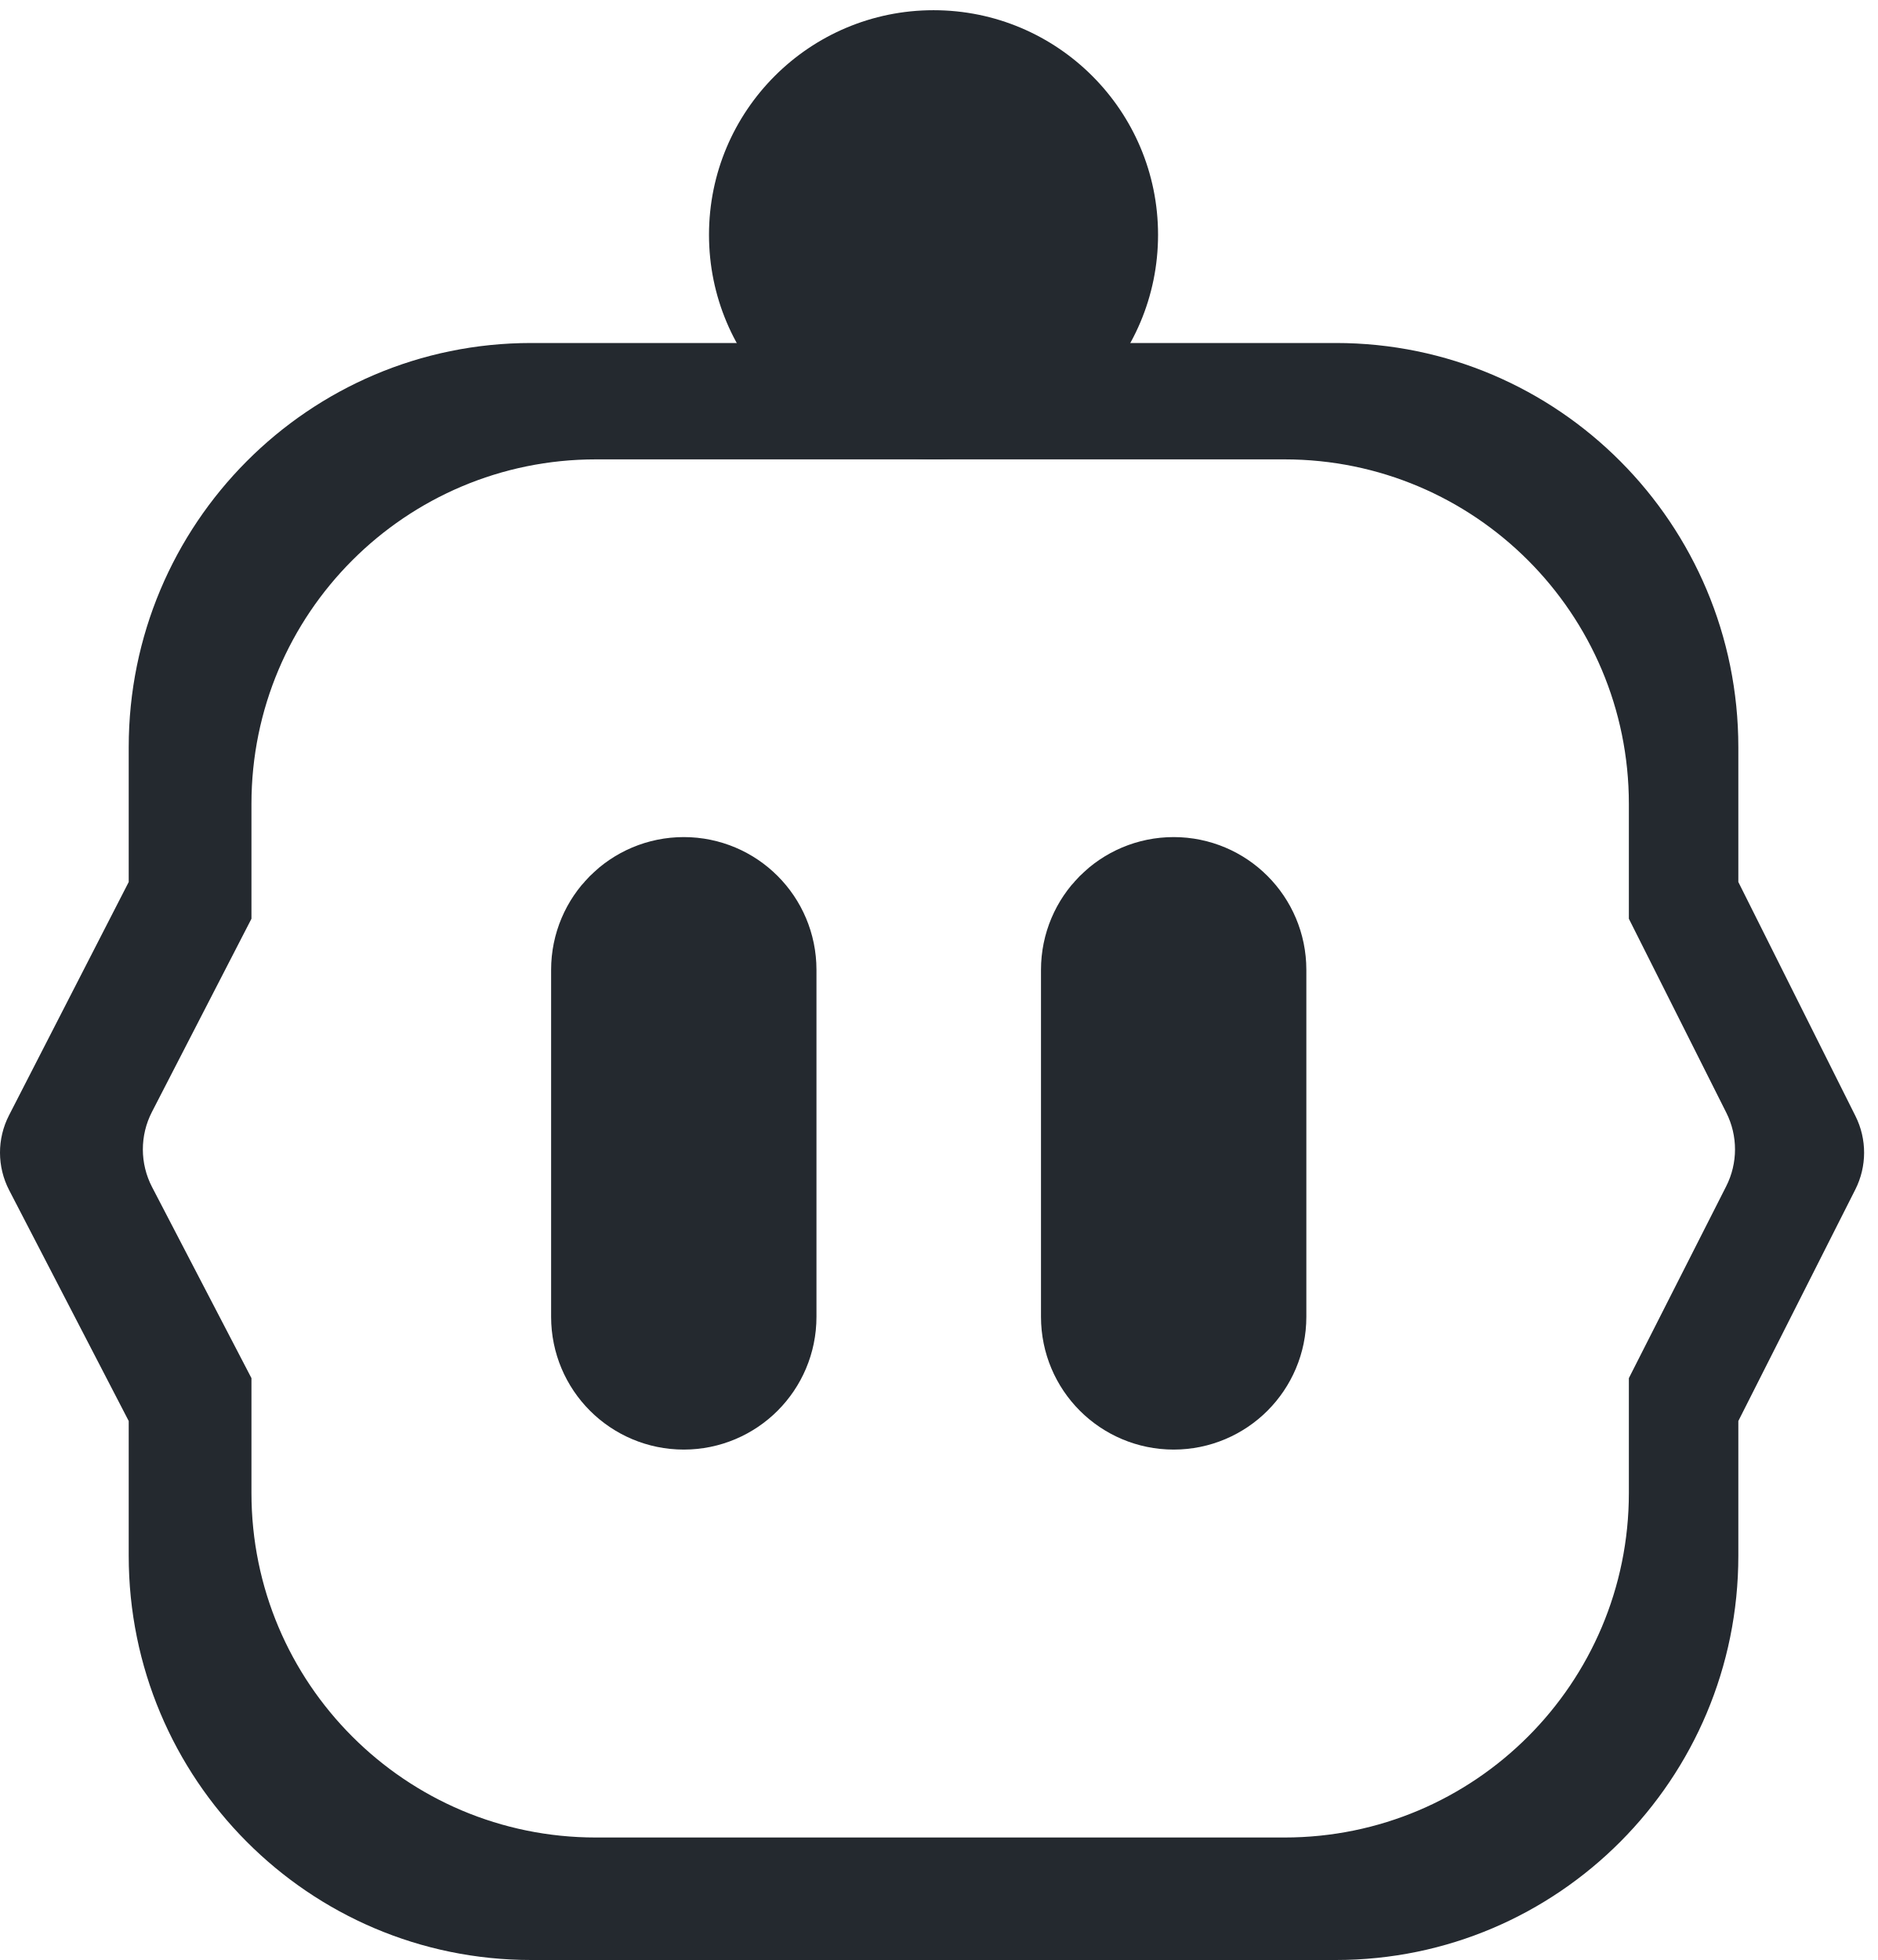
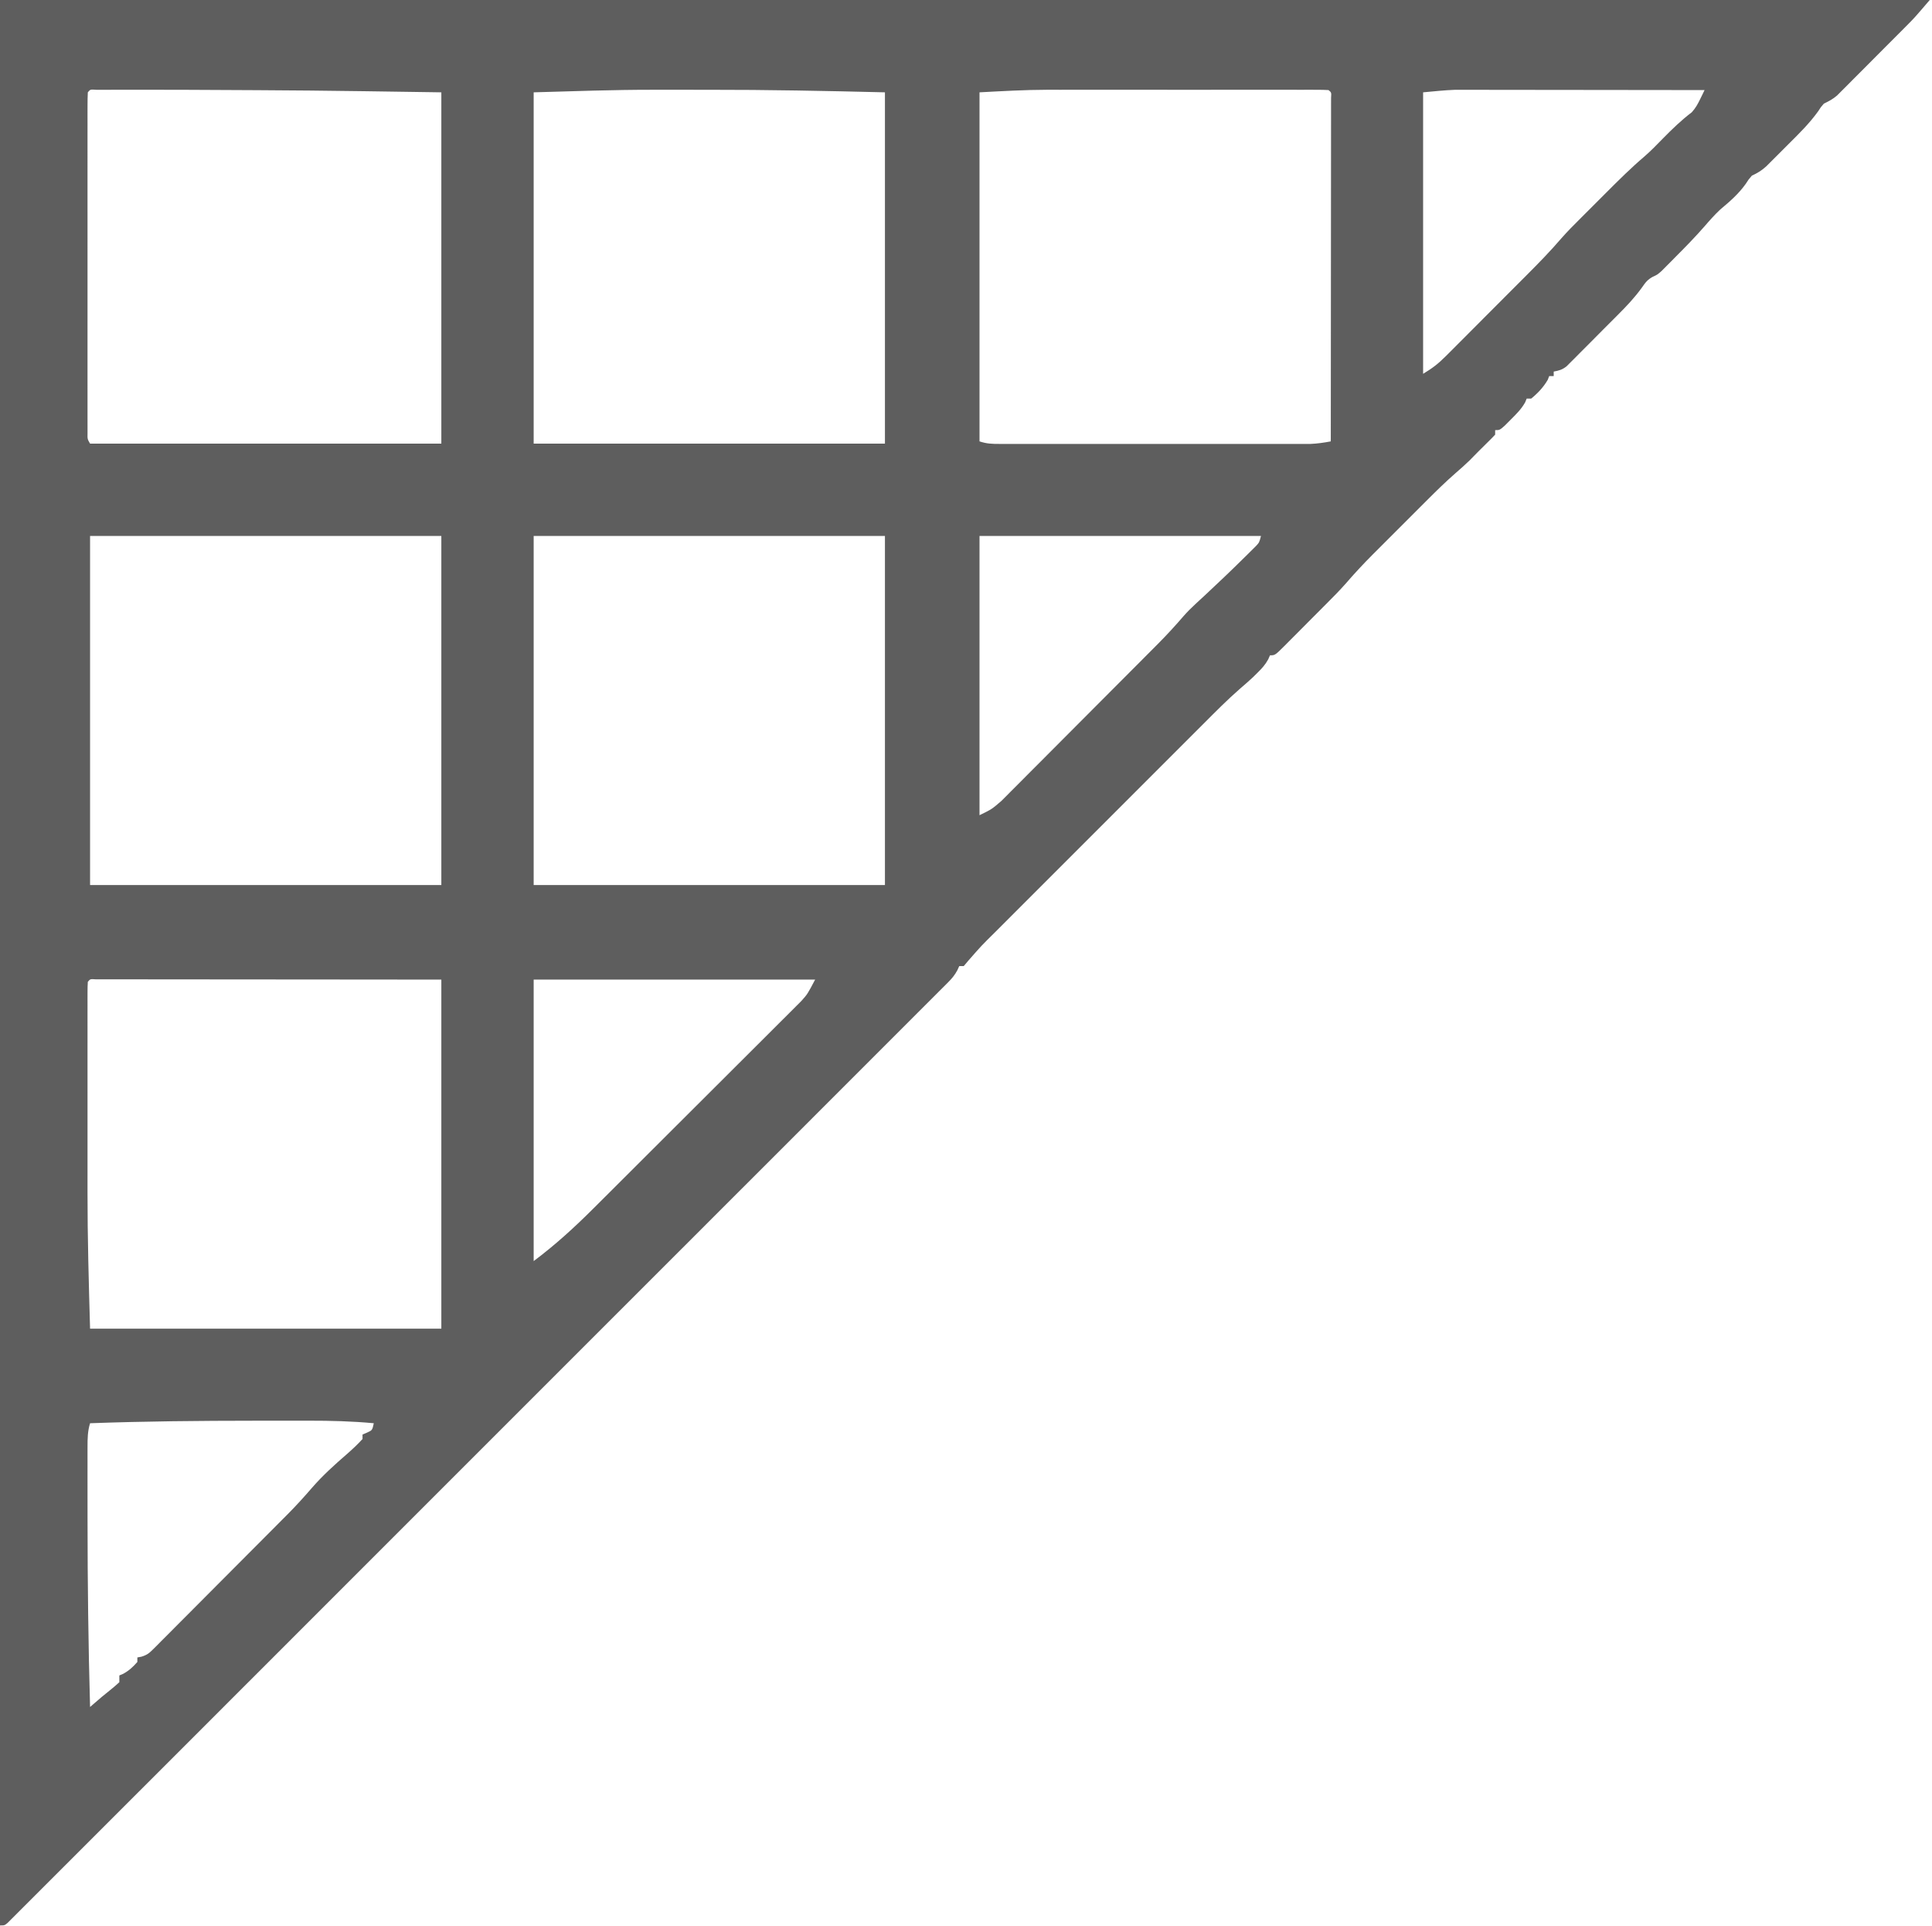
- <svg xmlns="http://www.w3.org/2000/svg" width="92px" height="96px" viewBox="0 0 92 96" version="1.1">
-   <g id="Page-1" stroke="none" stroke-width="1" fill="none" fill-rule="evenodd">
-     <g id="icon-copy" transform="translate(-34, -40)" fill="#24292F">
-       <g id="Group-Copy-2" transform="translate(34, 40.5)">
-         <g id="Group-3-Copy-4" transform="translate(0, 0)">
-           <path d="M65.449,16.3 C76.337,16.3 85.164,25.165 85.164,36.1 L85.164,42.7 L90.903,54.165 C91.469,55.297 91.467,56.63 90.896,57.76 L85.164,69.1 L85.164,75.7 C85.164,86.636 76.337,95.5 65.449,95.5 L26.021,95.5 C15.133,95.5 6.306,86.636 6.306,75.7 L6.306,69.1 L0.449,57.795 C-0.147,56.646 -0.15,55.28 0.441,54.129 L6.306,42.7 L6.306,36.1 C6.306,25.165 15.133,16.3 26.021,16.3 L65.449,16.3 Z M62.93,22 L29.19,22 C19.872,22 12.319,29.555 12.319,38.875 L12.319,44.5 L7.443,53.963 C6.848,55.118 6.851,56.49 7.45,57.642 L12.319,67 L12.319,72.625 C12.319,81.945 19.872,89.5 29.19,89.5 L62.93,89.5 C72.248,89.5 79.801,81.945 79.801,72.625 L79.801,67 L84.568,57.606 C85.143,56.473 85.146,55.135 84.575,53.999 L79.801,44.5 L79.801,38.875 C79.801,29.555 72.248,22 62.93,22 Z" id="Combined-Shape" fill-rule="nonzero" />
-           <circle id="Oval" cx="45.735" cy="11" r="11" />
-         </g>
-         <rect id="Rectangle-Copy" stroke="#24292F" stroke-width="8" x="31" y="44.5" width="5" height="22" rx="2.5" />
-         <rect id="Rectangle-Copy-2" stroke="#24292F" stroke-width="8" x="55" y="44.5" width="5" height="22" rx="2.5" />
-       </g>
-     </g>
-   </g>
+ <svg xmlns="http://www.w3.org/2000/svg" version="1.1" width="858" height="855">
+   <path d="M0 0 C282.81 0 565.62 0 857 0 C850.246 7.879 850.246 7.879 846.986 11.159 C845.895 12.26 845.895 12.26 844.782 13.383 C844.016 14.15 843.25 14.917 842.461 15.707 C841.658 16.514 840.854 17.32 840.027 18.151 C838.339 19.844 836.65 21.536 834.959 23.226 C832.371 25.817 829.791 28.415 827.211 31.014 C825.566 32.662 823.92 34.31 822.273 35.957 C821.504 36.734 820.734 37.511 819.941 38.312 C819.219 39.03 818.498 39.748 817.755 40.488 C817.125 41.119 816.495 41.751 815.845 42.402 C813.983 44.015 812.213 44.949 810 46 C808.633 47.549 808.633 47.549 807.445 49.414 C803.614 54.744 799.016 59.285 794.368 63.893 C792.864 65.386 791.371 66.89 789.879 68.395 C788.917 69.355 787.955 70.314 786.992 71.273 C786.13 72.134 785.267 72.994 784.378 73.88 C782.265 75.763 780.541 76.841 778 78 C776.527 79.698 776.527 79.698 775.25 81.688 C772.038 86.179 768.214 89.478 764 93 C761.458 95.388 759.193 97.932 756.922 100.574 C752.892 105.186 748.64 109.544 744.312 113.875 C743.567 114.633 742.821 115.391 742.053 116.172 C741.33 116.896 740.608 117.621 739.863 118.367 C739.217 119.018 738.57 119.669 737.904 120.339 C736 122 736 122 734.055 122.876 C731.676 124.177 730.736 125.414 729.215 127.641 C726.022 132.08 722.418 135.888 718.555 139.746 C717.862 140.443 717.17 141.139 716.457 141.857 C715.005 143.314 713.552 144.768 712.095 146.22 C709.865 148.447 707.649 150.687 705.434 152.928 C704.016 154.347 702.598 155.766 701.18 157.184 C700.189 158.188 700.189 158.188 699.178 159.213 C698.247 160.135 698.247 160.135 697.296 161.076 C696.755 161.618 696.213 162.16 695.655 162.719 C693.789 164.163 692.305 164.592 690 165 C690 165.66 690 166.32 690 167 C689.34 167 688.68 167 688 167 C687.794 167.536 687.587 168.072 687.375 168.625 C685.467 171.92 682.952 174.594 680 177 C679.34 177 678.68 177 678 177 C677.773 177.552 677.546 178.103 677.312 178.672 C675.613 181.687 673.452 183.812 671 186.25 C670.113 187.142 669.226 188.034 668.312 188.953 C666 191 666 191 664 191 C664 191.66 664 192.32 664 193 C662.918 194.152 661.822 195.293 660.68 196.387 C657.918 199.039 655.259 201.794 652.574 204.523 C650.56 206.461 648.526 208.281 646.406 210.096 C641.72 214.186 637.324 218.532 632.934 222.934 C632.096 223.77 631.258 224.607 630.395 225.469 C628.635 227.229 626.876 228.989 625.118 230.751 C622.445 233.43 619.767 236.103 617.088 238.775 C615.369 240.494 613.651 242.214 611.934 243.934 C611.142 244.723 610.35 245.513 609.534 246.327 C605.423 250.455 601.492 254.669 597.689 259.082 C594.861 262.294 591.847 265.316 588.824 268.344 C588.173 268.998 587.522 269.653 586.851 270.327 C585.49 271.693 584.128 273.058 582.764 274.421 C580.67 276.517 578.584 278.622 576.498 280.727 C575.17 282.058 573.841 283.389 572.512 284.719 C571.576 285.665 571.576 285.665 570.621 286.631 C566.229 291 566.229 291 564 291 C563.745 291.581 563.49 292.163 563.227 292.762 C561.875 295.228 560.383 296.848 558.375 298.812 C557.743 299.438 557.112 300.063 556.461 300.707 C554.523 302.512 552.559 304.233 550.546 305.951 C545.059 310.748 539.944 315.916 534.798 321.073 C533.692 322.177 532.586 323.282 531.479 324.386 C528.496 327.365 525.515 330.347 522.536 333.33 C519.407 336.461 516.276 339.59 513.146 342.719 C507.893 347.97 502.642 353.223 497.392 358.477 C491.332 364.543 485.268 370.605 479.202 376.665 C473.982 381.882 468.763 387.1 463.546 392.319 C460.435 395.431 457.324 398.543 454.211 401.652 C451.286 404.575 448.363 407.499 445.443 410.426 C444.373 411.497 443.303 412.567 442.232 413.636 C435.848 419.936 435.848 419.936 429.949 426.684 C429.306 427.448 428.663 428.213 428 429 C427.34 429 426.68 429 426 429 C425.731 429.594 425.462 430.188 425.184 430.8 C423.997 433.005 422.811 434.439 421.048 436.203 C420.439 436.817 419.83 437.43 419.203 438.063 C418.196 439.063 418.196 439.063 417.169 440.083 C416.455 440.8 415.741 441.517 415.005 442.256 C412.592 444.676 410.172 447.089 407.752 449.502 C406.011 451.245 404.27 452.99 402.529 454.734 C398.735 458.536 394.937 462.334 391.136 466.129 C385.485 471.773 379.839 477.423 374.194 483.073 C364.115 493.164 354.029 503.248 343.942 513.33 C335.115 522.152 326.29 530.975 317.467 539.8 C316.883 540.385 316.298 540.97 315.696 541.572 C313.323 543.946 310.95 546.319 308.577 548.693 C286.307 570.969 264.031 593.24 241.752 615.508 C221.943 635.308 202.139 655.113 182.339 674.922 C160.109 697.162 137.877 719.399 115.639 741.631 C113.27 743.999 110.901 746.367 108.533 748.735 C107.949 749.318 107.366 749.901 106.765 750.502 C97.942 759.322 89.122 768.145 80.303 776.97 C70.281 786.998 60.255 797.022 50.224 807.042 C44.605 812.655 38.988 818.272 33.376 823.892 C29.195 828.077 25.01 832.257 20.823 836.435 C19.121 838.134 17.421 839.835 15.723 841.538 C13.43 843.837 11.132 846.129 8.831 848.421 C8.16 849.097 7.489 849.772 6.797 850.469 C6.188 851.073 5.579 851.677 4.952 852.299 C4.426 852.824 3.9 853.35 3.359 853.892 C2 855 2 855 0 855 C0 572.85 0 290.7 0 0 Z M39 41 C38.901 42.982 38.874 44.968 38.873 46.953 C38.87 48.247 38.867 49.542 38.864 50.875 C38.866 52.323 38.868 53.771 38.871 55.219 C38.869 56.733 38.867 58.247 38.865 59.761 C38.861 63.885 38.863 68.009 38.866 72.133 C38.868 76.44 38.866 80.747 38.864 85.054 C38.862 92.29 38.865 99.526 38.87 106.761 C38.875 115.136 38.873 123.511 38.868 131.885 C38.863 139.064 38.863 146.243 38.865 153.421 C38.867 157.714 38.867 162.006 38.864 166.299 C38.861 170.335 38.863 174.37 38.869 178.406 C38.87 179.891 38.87 181.375 38.867 182.859 C38.865 184.879 38.869 186.9 38.873 188.92 C38.873 190.052 38.874 191.185 38.874 192.352 C38.82 194.977 38.82 194.977 40 197 C91.48 197 142.96 197 196 197 C196 145.52 196 94.04 196 41 C138.086 40.143 138.086 40.143 80.175 39.873 C76.52 39.876 72.864 39.871 69.208 39.866 C65.63 39.862 62.053 39.864 58.475 39.866 C56.804 39.867 55.133 39.866 53.461 39.864 C51.202 39.861 48.942 39.865 46.682 39.871 C45.409 39.871 44.136 39.872 42.825 39.873 C40.098 39.677 40.098 39.677 39 41 Z M237 41 C237 92.48 237 143.96 237 197 C288.48 197 339.96 197 393 197 C393 145.52 393 94.04 393 41 C366.862 40.362 340.797 39.837 314.662 39.873 C311.352 39.876 308.043 39.871 304.733 39.866 C301.403 39.862 298.072 39.864 294.741 39.866 C293.222 39.867 291.703 39.866 290.184 39.864 C272.442 39.841 254.745 40.507 237 41 Z M435 41 C435 92.15 435 143.3 435 196 C438.216 197.072 440.519 197.126 443.901 197.127 C445.75 197.131 445.75 197.131 447.635 197.136 C449.003 197.134 450.371 197.132 451.74 197.129 C453.178 197.131 454.617 197.133 456.056 197.135 C459.968 197.139 463.879 197.137 467.79 197.134 C471.883 197.132 475.976 197.134 480.07 197.136 C486.947 197.138 493.824 197.135 500.702 197.13 C508.648 197.125 516.594 197.127 524.541 197.132 C531.364 197.137 538.187 197.137 545.01 197.135 C549.084 197.133 553.159 197.133 557.234 197.136 C561.067 197.139 564.901 197.137 568.735 197.131 C570.14 197.13 571.546 197.13 572.951 197.133 C574.873 197.135 576.796 197.131 578.718 197.127 C580.33 197.126 580.33 197.126 581.974 197.126 C585.057 196.998 587.971 196.572 591 196 C591.023 175.808 591.041 155.616 591.052 135.423 C591.057 126.048 591.064 116.674 591.075 107.299 C591.085 99.13 591.092 90.962 591.094 82.794 C591.095 78.466 591.098 74.139 591.106 69.811 C591.112 65.743 591.115 61.674 591.113 57.605 C591.113 56.108 591.115 54.61 591.119 53.112 C591.124 51.076 591.122 49.041 591.12 47.005 C591.121 45.863 591.122 44.72 591.123 43.544 C591.289 41.065 591.289 41.065 590 40 C588.284 39.902 586.564 39.874 584.845 39.873 C583.167 39.869 583.167 39.869 581.456 39.864 C580.218 39.866 578.979 39.869 577.704 39.871 C576.408 39.869 575.111 39.867 573.776 39.865 C570.205 39.861 566.633 39.863 563.062 39.866 C559.313 39.868 555.563 39.866 551.814 39.864 C545.497 39.862 539.18 39.865 532.863 39.87 C525.605 39.875 518.348 39.873 511.09 39.868 C504.839 39.863 498.587 39.863 492.335 39.865 C488.612 39.867 484.888 39.867 481.165 39.864 C477.644 39.861 474.123 39.863 470.601 39.869 C468.729 39.871 466.856 39.868 464.984 39.864 C454.932 39.889 445.081 40.469 435 41 Z M632 41 C632 82.25 632 123.5 632 166 C636.173 163.496 638.774 161.474 642.138 158.105 C642.625 157.62 643.112 157.135 643.614 156.635 C645.214 155.039 646.806 153.436 648.398 151.832 C649.518 150.712 650.637 149.592 651.757 148.472 C654.102 146.126 656.443 143.776 658.782 141.424 C661.762 138.427 664.747 135.438 667.735 132.45 C670.049 130.137 672.359 127.821 674.669 125.503 C675.768 124.401 676.868 123.3 677.968 122.199 C683.291 116.868 688.529 111.517 693.434 105.792 C696.073 102.772 698.906 99.951 701.746 97.121 C702.361 96.505 702.976 95.89 703.609 95.255 C704.898 93.966 706.188 92.678 707.479 91.391 C709.433 89.442 711.382 87.488 713.33 85.533 C718.857 80.004 724.363 74.522 730.324 69.457 C733.2 66.956 735.839 64.225 738.5 61.5 C742.583 57.344 746.666 53.387 751.316 49.855 C753.061 47.933 753.971 46.208 755.105 43.884 C755.461 43.158 755.817 42.433 756.184 41.685 C756.588 40.851 756.588 40.851 757 40 C742.326 39.977 727.652 39.959 712.979 39.948 C706.164 39.943 699.35 39.936 692.536 39.925 C685.955 39.913 679.374 39.908 672.792 39.905 C670.287 39.903 667.781 39.9 665.275 39.894 C661.755 39.887 658.234 39.886 654.714 39.886 C653.687 39.883 652.661 39.879 651.603 39.876 C650.142 39.878 650.142 39.878 648.651 39.88 C647.82 39.879 646.99 39.878 646.134 39.877 C641.411 40.062 636.707 40.572 632 41 Z M40 238 C40 289.15 40 340.3 40 393 C91.48 393 142.96 393 196 393 C196 341.85 196 290.7 196 238 C144.52 238 93.04 238 40 238 Z M237 238 C237 289.15 237 340.3 237 393 C288.48 393 339.96 393 393 393 C393 341.85 393 290.7 393 238 C341.52 238 290.04 238 237 238 Z M435 238 C435 278.92 435 319.84 435 362 C440.45 359.339 440.45 359.339 444.674 355.694 C445.336 355.037 445.999 354.379 446.682 353.702 C447.741 352.629 447.741 352.629 448.822 351.534 C449.582 350.776 450.342 350.018 451.126 349.237 C453.631 346.734 456.126 344.221 458.621 341.707 C460.366 339.959 462.112 338.211 463.859 336.464 C467.517 332.801 471.171 329.133 474.821 325.461 C479.485 320.768 484.158 316.084 488.835 311.403 C493.309 306.924 497.777 302.441 502.246 297.957 C503.517 296.684 503.517 296.684 504.813 295.385 C507.227 292.963 509.638 290.538 512.049 288.113 C512.753 287.407 513.457 286.702 514.182 285.975 C518.125 281.999 521.893 277.922 525.542 273.674 C527.221 271.746 528.993 269.975 530.875 268.246 C531.543 267.626 532.212 267.006 532.9 266.368 C533.94 265.412 533.94 265.412 535 264.438 C540.912 258.932 546.763 253.375 552.5 247.688 C553.141 247.06 553.781 246.432 554.441 245.785 C555.028 245.2 555.614 244.615 556.219 244.012 C556.734 243.501 557.249 242.99 557.779 242.464 C559.237 240.897 559.237 240.897 560 238 C518.75 238 477.5 238 435 238 Z M39 436 C38.902 437.465 38.874 438.934 38.873 440.402 C38.87 441.355 38.867 442.307 38.864 443.288 C38.866 444.342 38.869 445.396 38.871 446.482 C38.869 447.587 38.867 448.691 38.865 449.829 C38.861 453.519 38.864 457.209 38.867 460.898 C38.867 463.481 38.866 466.064 38.864 468.647 C38.863 474.096 38.865 479.546 38.87 484.995 C38.875 491.198 38.873 497.401 38.868 503.604 C38.863 509.639 38.863 515.674 38.866 521.709 C38.867 524.236 38.866 526.764 38.864 529.292 C38.849 549.555 39.421 569.73 40 590 C91.48 590 142.96 590 196 590 C196 538.85 196 487.7 196 435 C168.298 434.971 168.298 434.971 140.596 434.951 C129.306 434.945 118.016 434.938 106.726 434.925 C98.505 434.915 90.284 434.908 82.063 434.906 C77.708 434.905 73.352 434.902 68.996 434.894 C64.901 434.888 60.807 434.885 56.712 434.887 C55.204 434.887 53.697 434.885 52.19 434.881 C50.141 434.876 48.092 434.878 46.043 434.88 C44.893 434.879 43.744 434.878 42.559 434.877 C40.067 434.709 40.067 434.709 39 436 Z M237 435 C237 476.25 237 517.5 237 560 C246.593 552.805 255.013 545.139 263.483 536.678 C264.512 535.653 265.542 534.629 266.571 533.605 C269.344 530.845 272.113 528.082 274.882 525.318 C276.615 523.588 278.349 521.859 280.082 520.129 C285.517 514.708 290.949 509.286 296.379 503.86 C302.63 497.614 308.887 491.374 315.15 485.14 C320.005 480.306 324.855 475.467 329.701 470.622 C332.589 467.735 335.479 464.85 338.376 461.972 C341.098 459.266 343.813 456.554 346.522 453.836 C347.514 452.843 348.509 451.852 349.506 450.865 C350.873 449.51 352.23 448.146 353.587 446.781 C354.347 446.022 355.107 445.263 355.89 444.482 C358.601 441.448 358.601 441.448 362 435 C320.75 435 279.5 435 237 435 Z M40 632 C38.911 635.531 38.873 638.802 38.871 642.485 C38.869 643.131 38.867 643.778 38.865 644.443 C38.861 646.592 38.864 648.741 38.867 650.891 C38.866 652.415 38.865 653.939 38.863 655.463 C38.86 659.548 38.865 663.633 38.871 667.718 C38.875 670.243 38.877 672.769 38.878 675.295 C38.892 702.873 39.217 730.432 40 758 C40.698 757.397 40.698 757.397 41.41 756.782 C42.029 756.249 42.648 755.717 43.285 755.168 C43.895 754.642 44.505 754.117 45.133 753.575 C46.334 752.562 47.552 751.569 48.791 750.603 C50.245 749.464 51.629 748.237 53 747 C53 746.01 53 745.02 53 744 C53.866 743.629 53.866 743.629 54.75 743.25 C57.329 741.817 59.061 740.216 61 738 C61 737.34 61 736.68 61 736 C61.897 735.834 61.897 735.834 62.812 735.665 C65.243 734.926 66.237 734.136 68.015 732.352 C68.583 731.79 69.151 731.228 69.735 730.649 C70.346 730.029 70.956 729.41 71.585 728.771 C72.238 728.121 72.89 727.47 73.563 726.8 C75.722 724.643 77.871 722.476 80.02 720.309 C81.521 718.804 83.023 717.3 84.526 715.797 C87.678 712.639 90.826 709.477 93.97 706.311 C97.985 702.269 102.008 698.234 106.034 694.204 C109.887 690.346 113.734 686.484 117.582 682.621 C118.31 681.891 119.039 681.161 119.789 680.409 C121.871 678.32 123.949 676.228 126.027 674.135 C126.631 673.529 127.235 672.923 127.858 672.3 C131.558 668.563 135.07 664.705 138.504 660.722 C143.284 655.219 148.661 650.359 154.168 645.602 C156.579 643.494 158.838 641.364 161 639 C161 638.34 161 637.68 161 637 C161.639 636.732 162.279 636.464 162.938 636.188 C165.331 635.113 165.331 635.113 166 632 C156.379 631.1 146.822 630.852 137.168 630.867 C135.657 630.866 134.146 630.865 132.635 630.863 C128.64 630.861 124.644 630.865 120.649 630.871 C118.18 630.875 115.712 630.877 113.244 630.878 C88.819 630.891 64.411 631.108 40 632 Z " fill="#5E5E5E" transform="translate(0,0)" />
</svg>
